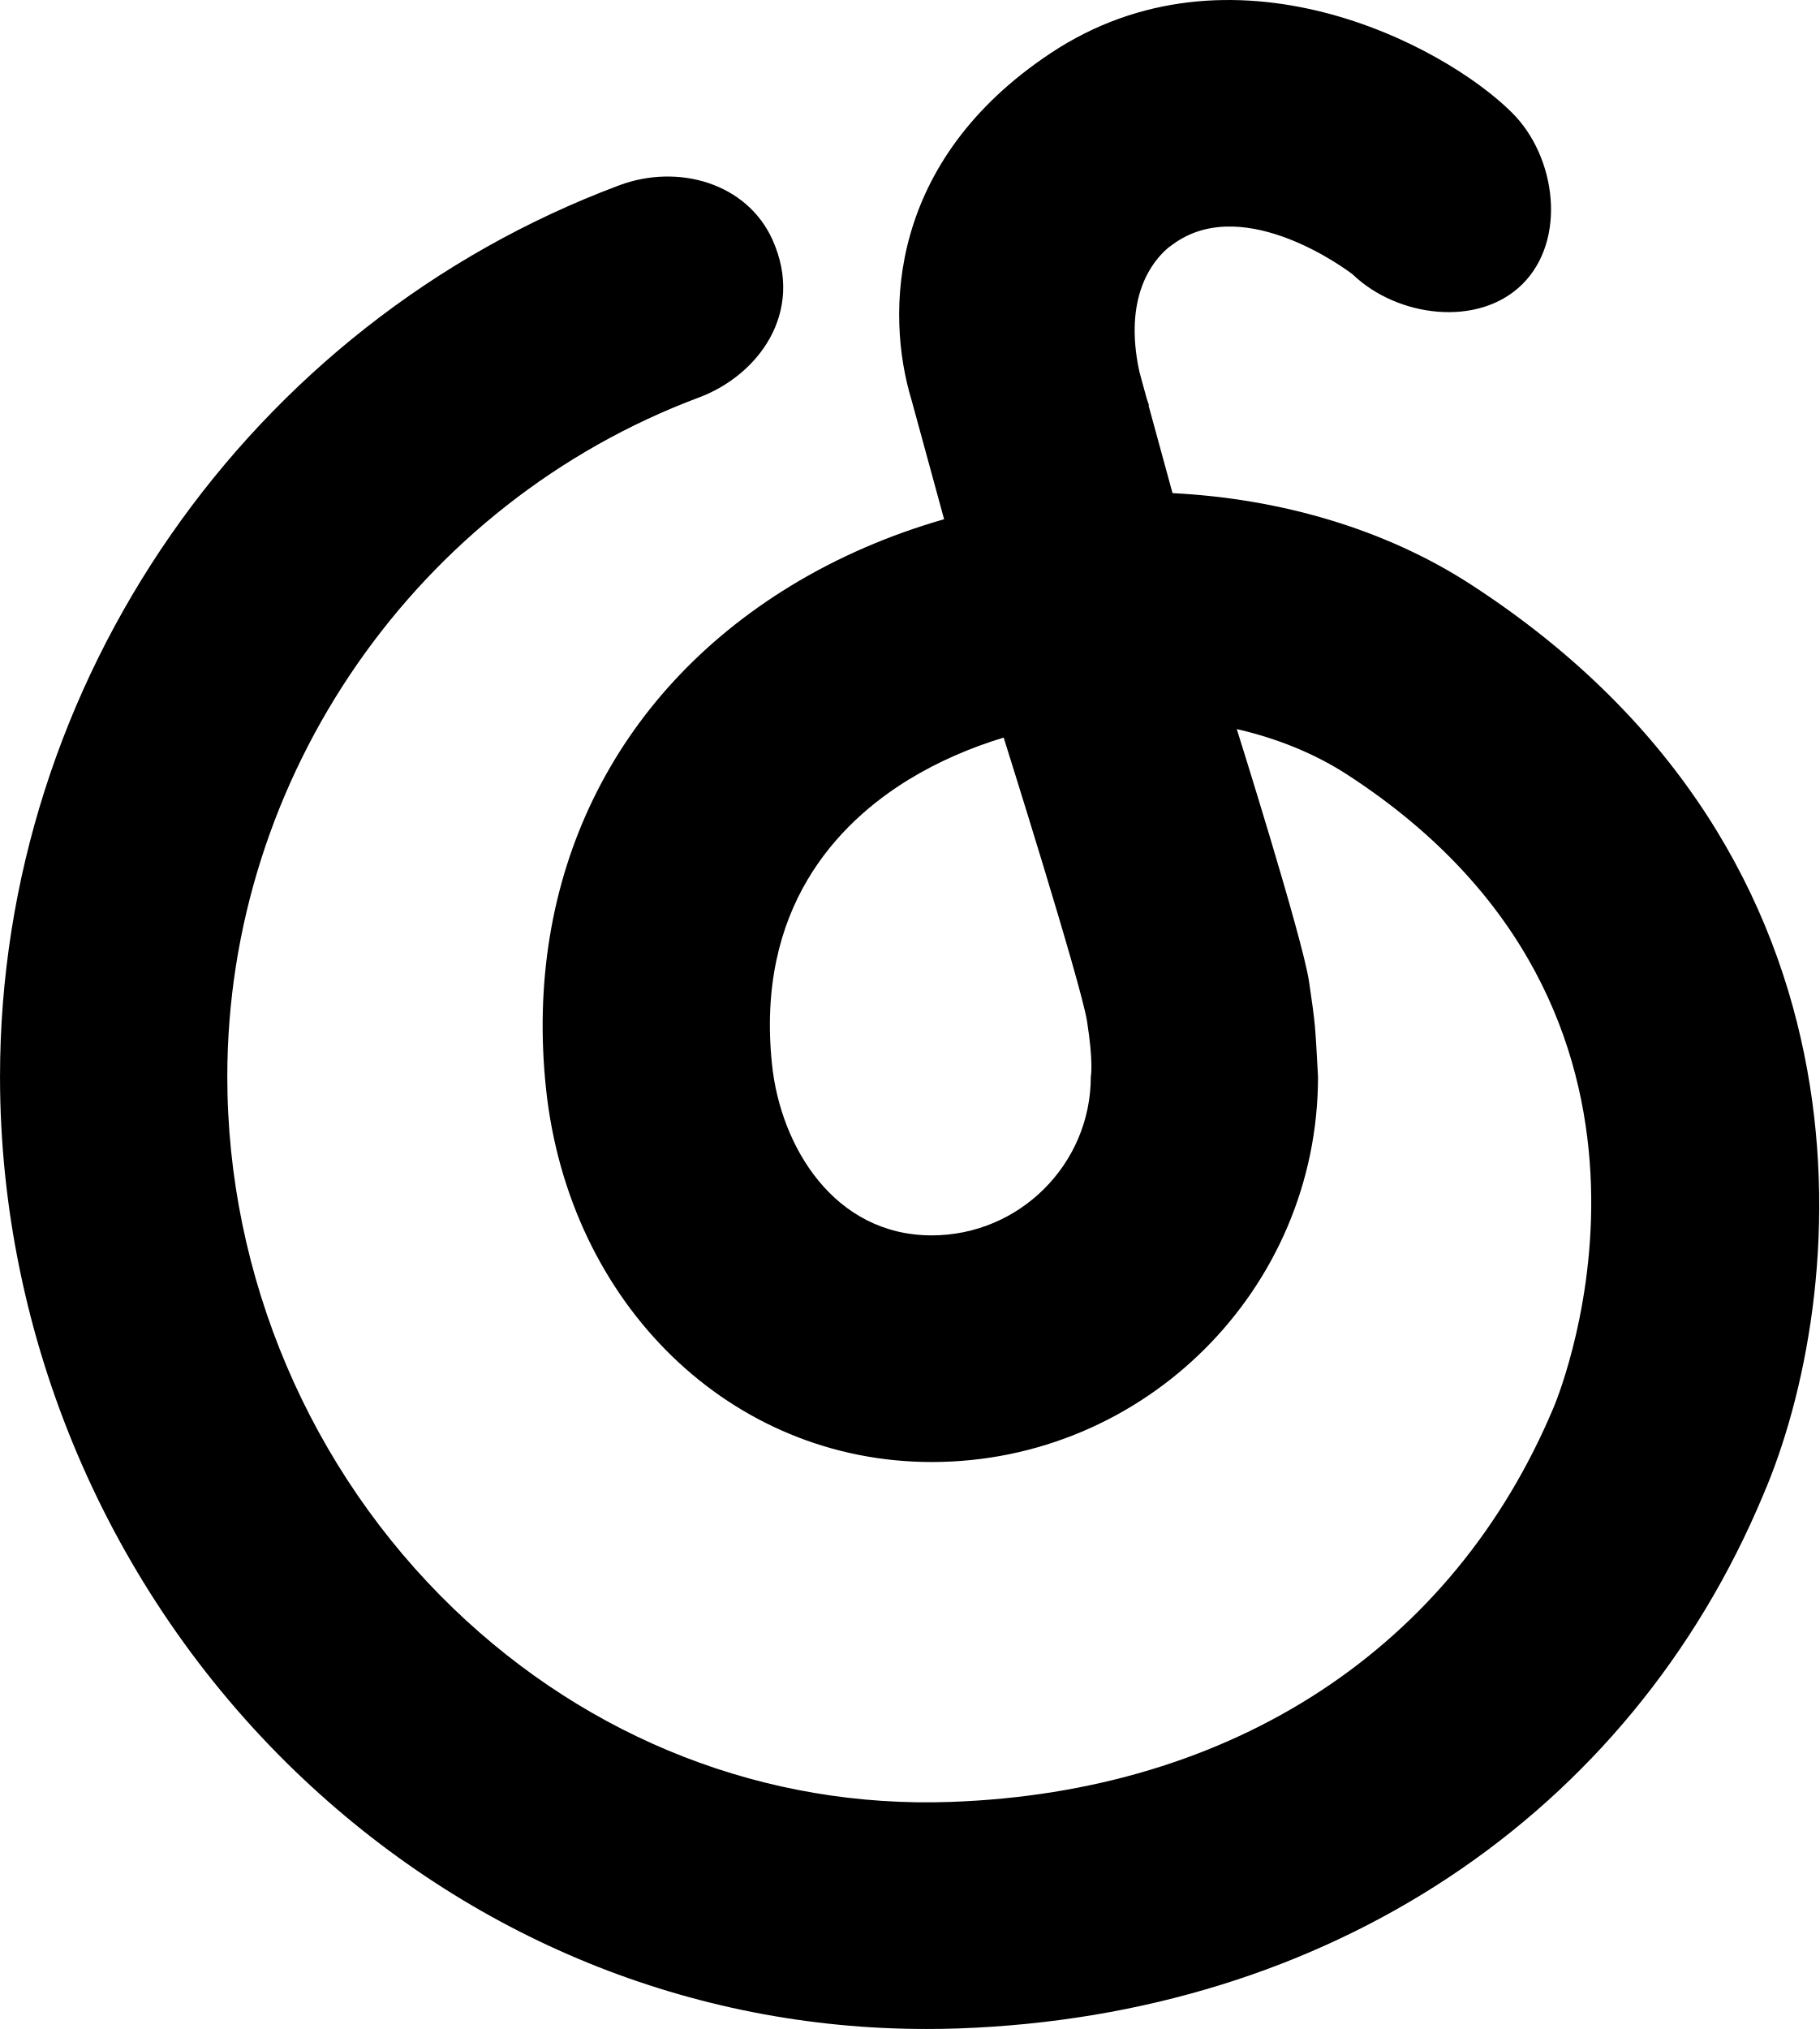
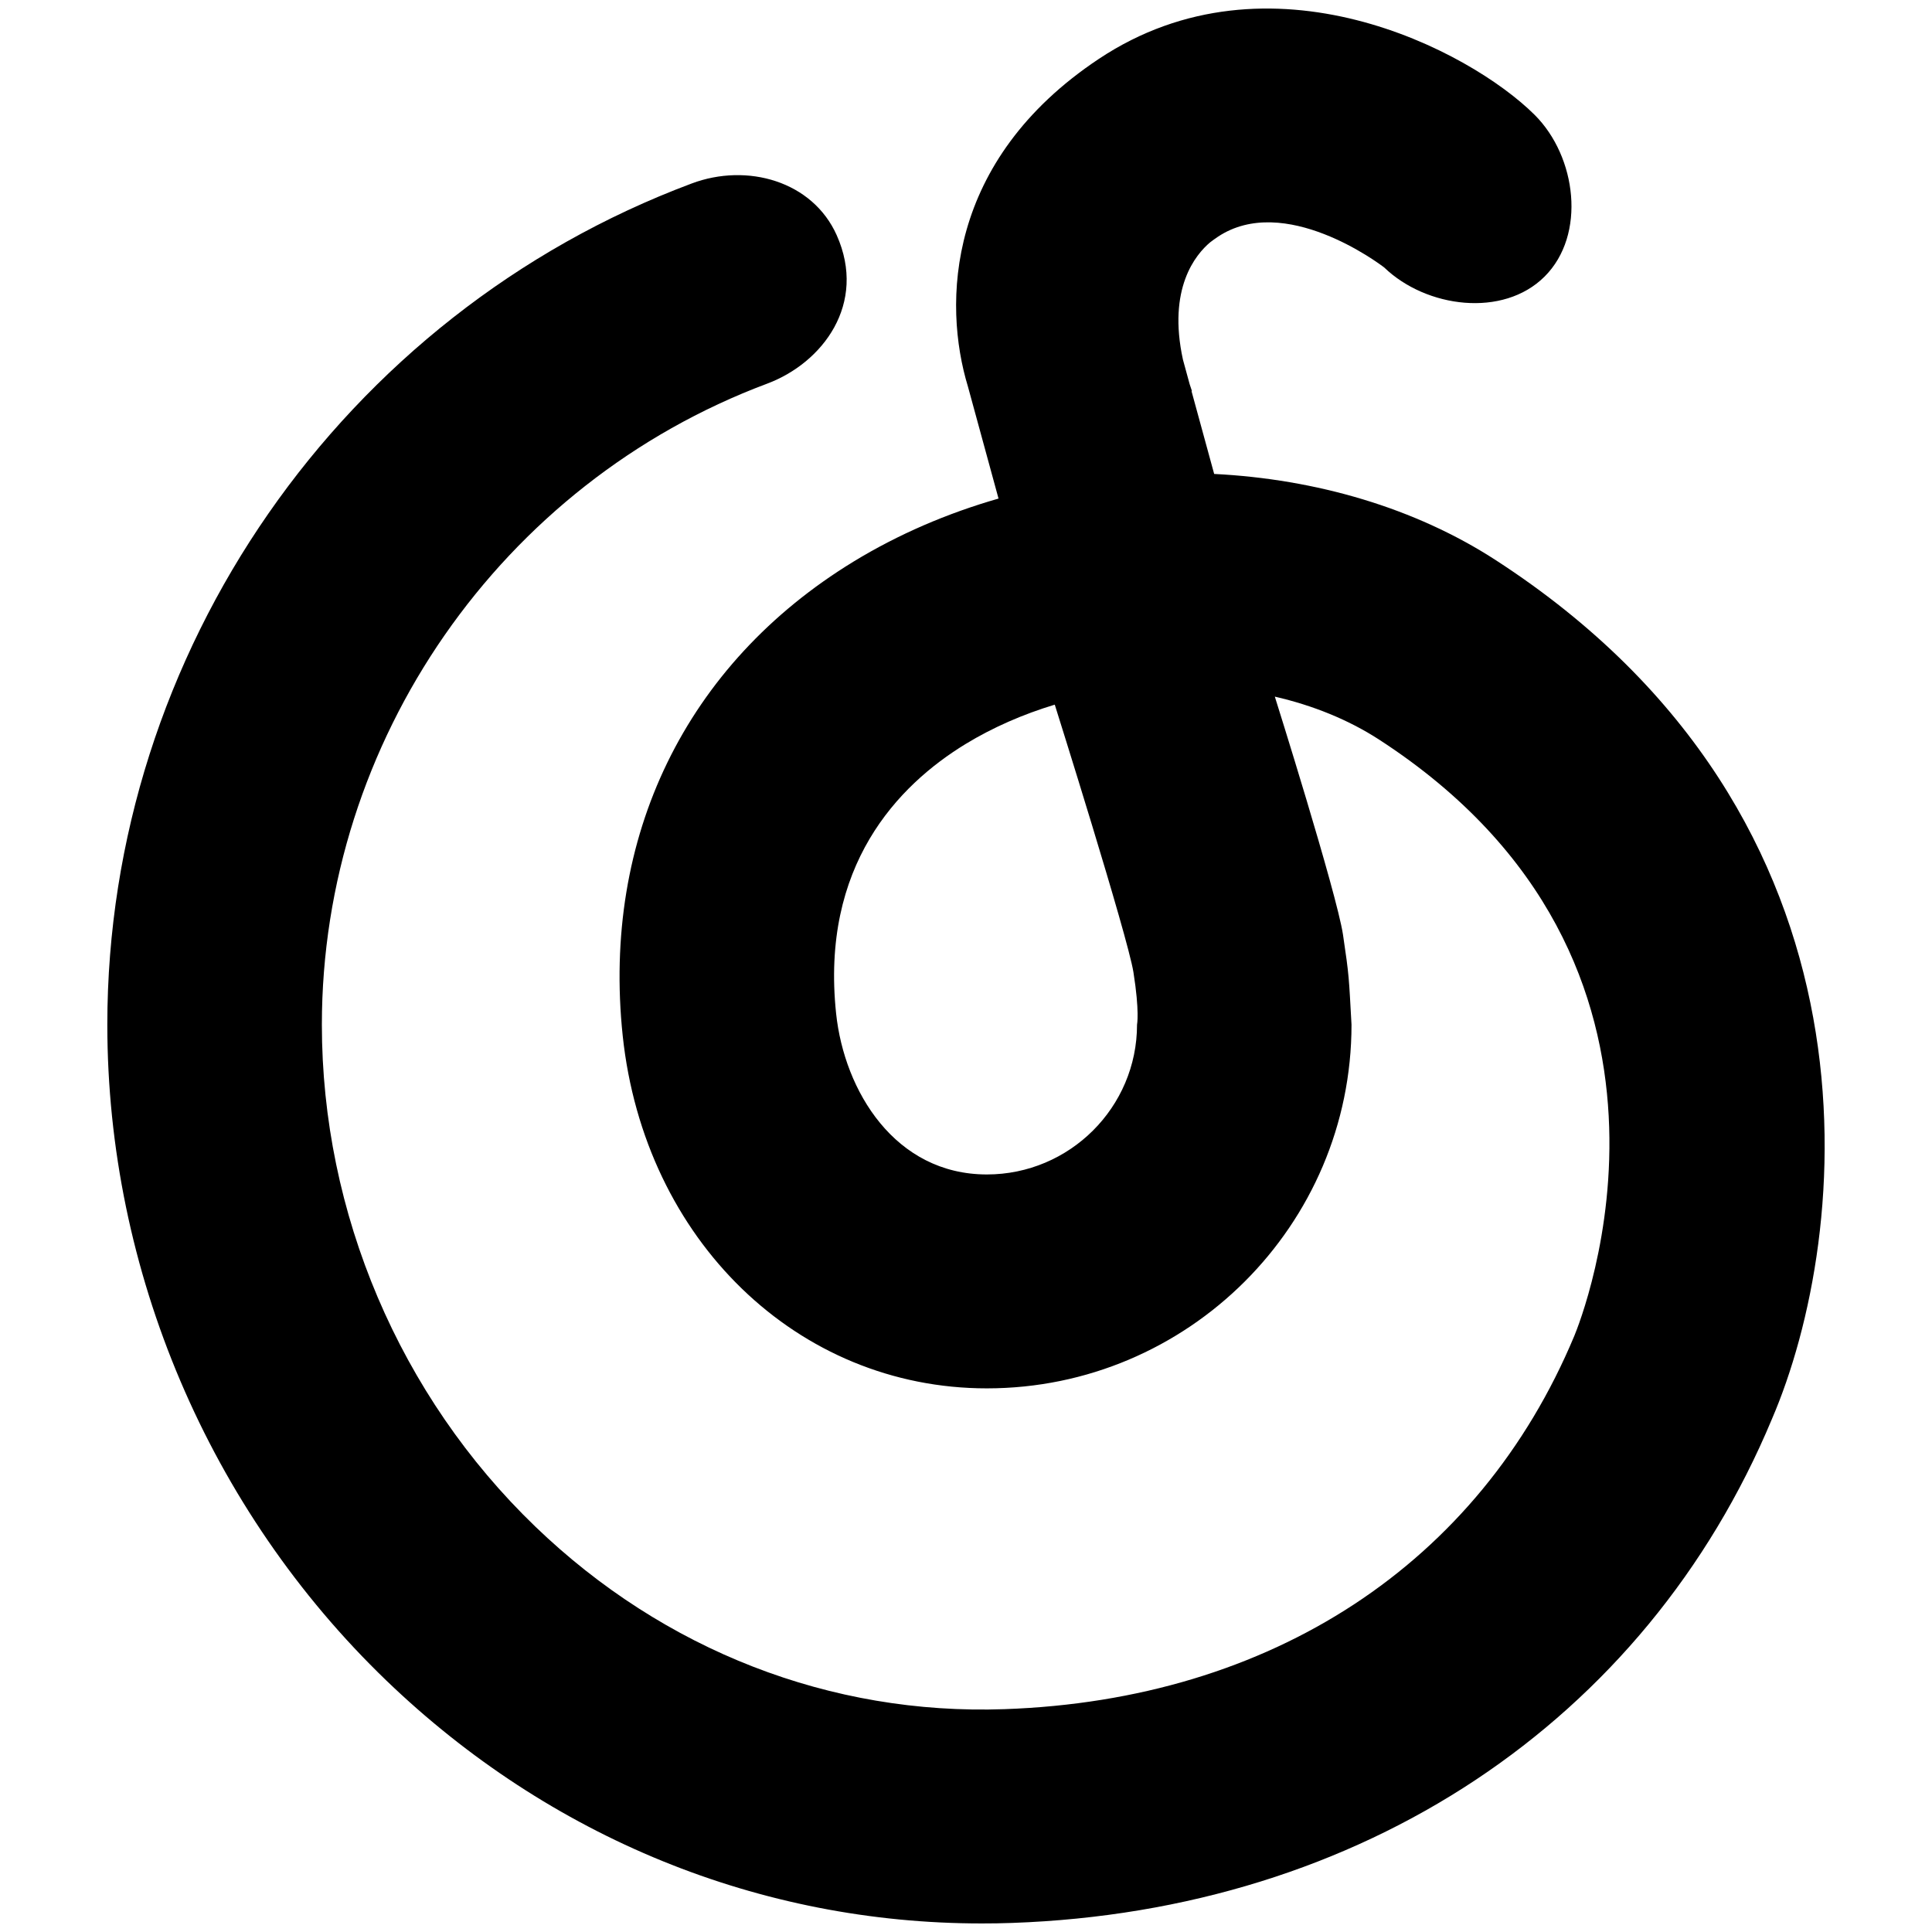
- <svg xmlns="http://www.w3.org/2000/svg" width="16" height="17.841" version="1.1" viewBox="0 0 16 17.841" id="svg39">
+ <svg xmlns="http://www.w3.org/2000/svg" width="18" height="18" version="1.1" viewBox="0 0 18 18" id="svg39">
  <defs id="defs24">
    <filter id="filter-1" x="-0.032" y="-0.032" width="1.063" height="1.089">
      <feOffset dx="0" dy="1" in="SourceAlpha" result="shadowOffsetOuter1" id="feOffset8" />
      <feGaussianBlur in="shadowOffsetOuter1" result="shadowBlurOuter1" stdDeviation="0.5" id="feGaussianBlur10" />
      <feColorMatrix in="shadowBlurOuter1" result="shadowMatrixOuter1" values="0 0 0 0 0   0 0 0 0 0   0 0 0 0 0  0 0 0 0.21 0" id="feColorMatrix12" />
      <feMerge id="feMerge18">
        <feMergeNode in="shadowMatrixOuter1" id="feMergeNode14" />
        <feMergeNode in="SourceGraphic" id="feMergeNode16" />
      </feMerge>
    </filter>
    <clipPath id="clipPath113">
      <g id="use21">
        <path d="m 10.5,5 h 27 c 3.047,0 5.5,2.453 5.5,5.5 v 27 c 0,3.047 -2.453,5.5 -5.5,5.5 h -27 C 7.453,43 5,40.547 5,37.5 v -27 C 5,7.453 7.453,5 10.5,5 Z" fill="#333333" filter="url(#filter-1)" id="path863" />
      </g>
    </clipPath>
    <filter x="-0.032" y="-0.032" width="1.063" height="1.089" filterUnits="objectBoundingBox" id="filter-1-3">
      <feOffset dx="0" dy="1" in="SourceAlpha" result="shadowOffsetOuter1" id="feOffset859" />
      <feGaussianBlur stdDeviation="0.5" in="shadowOffsetOuter1" result="shadowBlurOuter1" id="feGaussianBlur861" />
      <feColorMatrix values="0 0 0 0 0   0 0 0 0 0   0 0 0 0 0  0 0 0 0.21 0" in="shadowBlurOuter1" type="matrix" result="shadowMatrixOuter1" id="feColorMatrix863" />
      <feMerge id="feMerge869">
        <feMergeNode in="shadowMatrixOuter1" id="feMergeNode865" />
        <feMergeNode in="SourceGraphic" id="feMergeNode867" />
      </feMerge>
    </filter>
  </defs>
  <g transform="matrix(2.4,0,0,2.4,3.9998,3.9998)" fill="none" fill-rule="evenodd" id="g37">
-     <g id="Page-1" stroke="none" stroke-width="1" fill="none" fill-rule="evenodd" transform="matrix(0.4166667,0,0,0.4166667,-6.099375,-5.29058)">
+     <g id="Page-1" stroke="none" stroke-width="1" fill="none" fill-rule="evenodd" transform="matrix(0.4166667,0,0,0.4166667,-16.46479,-4.279229)">
      <g id="Artboard-1" fill="#fefefe" transform="matrix(0.5973939,0,0,0.5973939,4.283206,3.501704)">
-         <path d="m 26.698,24.545 c 0,1.288 -1.051,2.336 -2.342,2.336 -1.433,0 -2.223,-1.302 -2.351,-2.51 -0.244,-2.304 0.963,-3.558 2.019,-4.203 0.429,-0.261 0.899,-0.465 1.391,-0.614 0,0 1.138,3.612 1.227,4.173 0.098,0.618 0.056,0.818 0.056,0.818 m 5.594,-7.245 c -1.259,-0.816 -2.802,-1.264 -4.391,-1.344 l -0.355,-1.298 0.011,0.013 c -0.014,-0.039 -0.026,-0.077 -0.038,-0.114 l -0.105,-0.384 c -0.242,-1.11 0.198,-1.639 0.424,-1.829 0.039,-0.029 0.078,-0.059 0.121,-0.087 1.037,-0.688 2.512,0.415 2.595,0.48 0.655,0.63 1.853,0.786 2.5,0.141 0.653,-0.651 0.499,-1.87 -0.154,-2.521 -1.017,-1.014 -4.139,-2.641 -6.796,-0.875 -2.388,1.587 -2.436,3.821 -2.043,5.112 l 0.477,1.746 c -0.799,0.229 -1.563,0.557 -2.263,0.984 -2.614,1.597 -3.925,4.293 -3.598,7.396 0.339,3.184 2.725,5.497 5.679,5.497 3.135,0 5.687,-2.545 5.687,-5.672 -0.042,-0.746 -0.034,-0.738 -0.133,-1.405 -0.099,-0.651 -1.063,-3.711 -1.063,-3.711 0.592,0.136 1.145,0.359 1.623,0.668 5.393,3.495 3.148,9.059 3.048,9.301 -1.484,3.555 -4.725,5.677 -8.886,5.822 -2.712,0.096 -5.311,-0.915 -7.318,-2.847 -2.116,-2.037 -3.329,-4.89 -3.329,-7.828 0,-4.424 2.791,-8.443 6.944,-9.997 0.865,-0.323 1.563,-1.245 1.085,-2.316 -0.376,-0.842 -1.395,-1.131 -2.261,-0.806 -5.451,2.039 -9.114,7.312 -9.114,13.119 0,3.838 1.586,7.566 4.351,10.228 2.551,2.454 5.832,3.79 9.287,3.789 0.157,0 0.315,-0.002 0.472,-0.008 5.445,-0.191 9.877,-3.134 11.85,-7.857 1.234,-2.869 1.921,-9.361 -4.307,-13.397" id="Fill-9" style="fill:#000000" />
+         <path d="m 70.014,20.615 c 0,1.288 -1.051,2.336 -2.342,2.336 -1.433,0 -2.223,-1.302 -2.351,-2.51 -0.244,-2.304 0.963,-3.558 2.019,-4.203 0.429,-0.261 0.899,-0.465 1.391,-0.614 0,0 1.138,3.612 1.227,4.173 0.098,0.618 0.056,0.818 0.056,0.818 m 5.594,-7.245 c -1.259,-0.816 -2.802,-1.264 -4.391,-1.344 l -0.355,-1.298 0.011,0.013 c -0.014,-0.039 -0.026,-0.077 -0.038,-0.114 l -0.105,-0.384 c -0.242,-1.11 0.198,-1.639 0.424,-1.829 0.039,-0.029 0.078,-0.059 0.121,-0.087 1.037,-0.688 2.512,0.415 2.595,0.48 0.655,0.63 1.853,0.786 2.5,0.141 0.653,-0.651 0.499,-1.87 -0.154,-2.521 -1.017,-1.014 -4.139,-2.641 -6.796,-0.875 -2.388,1.587 -2.436,3.821 -2.043,5.112 l 0.477,1.746 c -0.799,0.229 -1.563,0.557 -2.263,0.984 -2.614,1.597 -3.925,4.293 -3.598,7.396 0.339,3.184 2.725,5.497 5.679,5.497 3.135,0 5.687,-2.545 5.687,-5.672 -0.042,-0.746 -0.034,-0.738 -0.133,-1.405 -0.099,-0.651 -1.063,-3.711 -1.063,-3.711 0.592,0.136 1.145,0.359 1.623,0.668 5.393,3.495 3.148,9.059 3.048,9.301 -1.484,3.555 -4.725,5.677 -8.886,5.822 -2.712,0.096 -5.311,-0.915 -7.318,-2.847 -2.116,-2.037 -3.329,-4.89 -3.329,-7.828 0,-4.424 2.791,-8.443 6.944,-9.997 0.865,-0.323 1.563,-1.245 1.085,-2.316 -0.376,-0.842 -1.395,-1.131 -2.261,-0.806 -5.451,2.039 -9.114,7.312 -9.114,13.119 0,3.838 1.586,7.566 4.351,10.228 2.551,2.454 5.832,3.79 9.287,3.789 0.157,0 0.315,-0.002 0.472,-0.008 5.445,-0.191 9.877,-3.134 11.85,-7.857 1.234,-2.869 1.921,-9.361 -4.307,-13.397" id="Fill-9" style="fill:#000000" />
      </g>
    </g>
  </g>
</svg>
